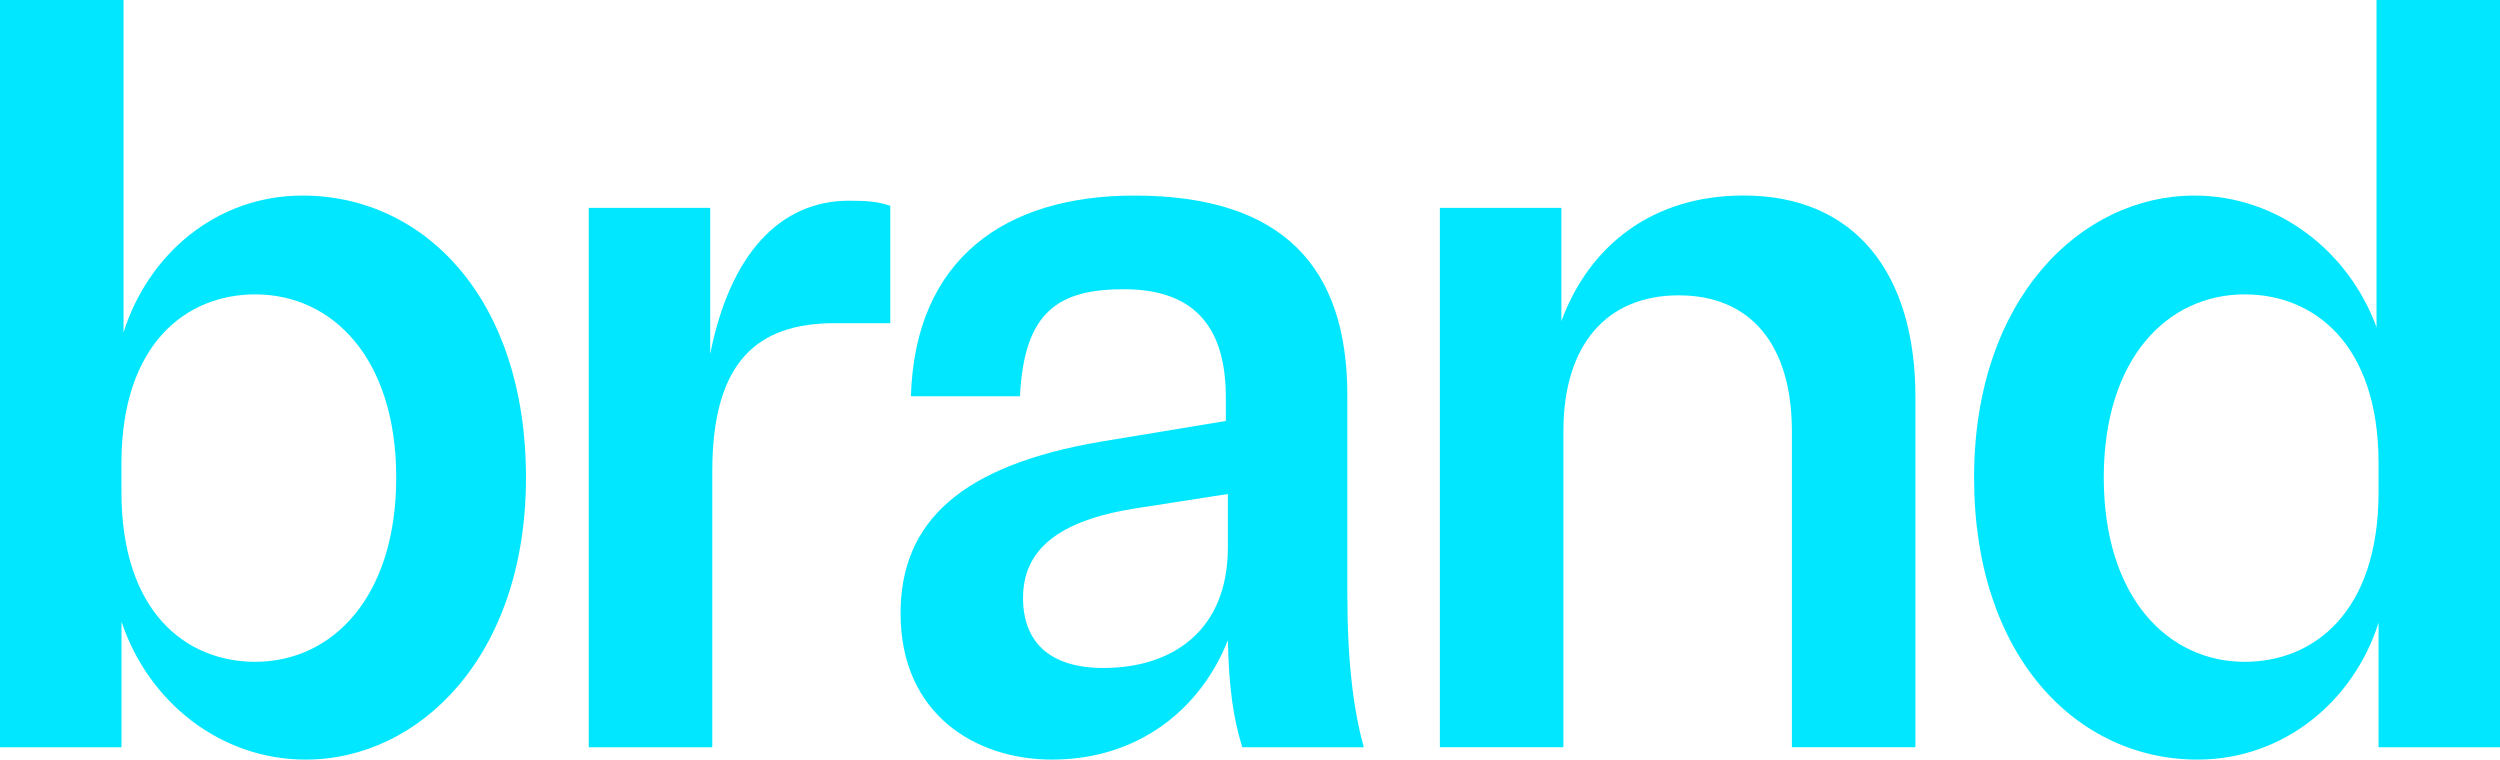
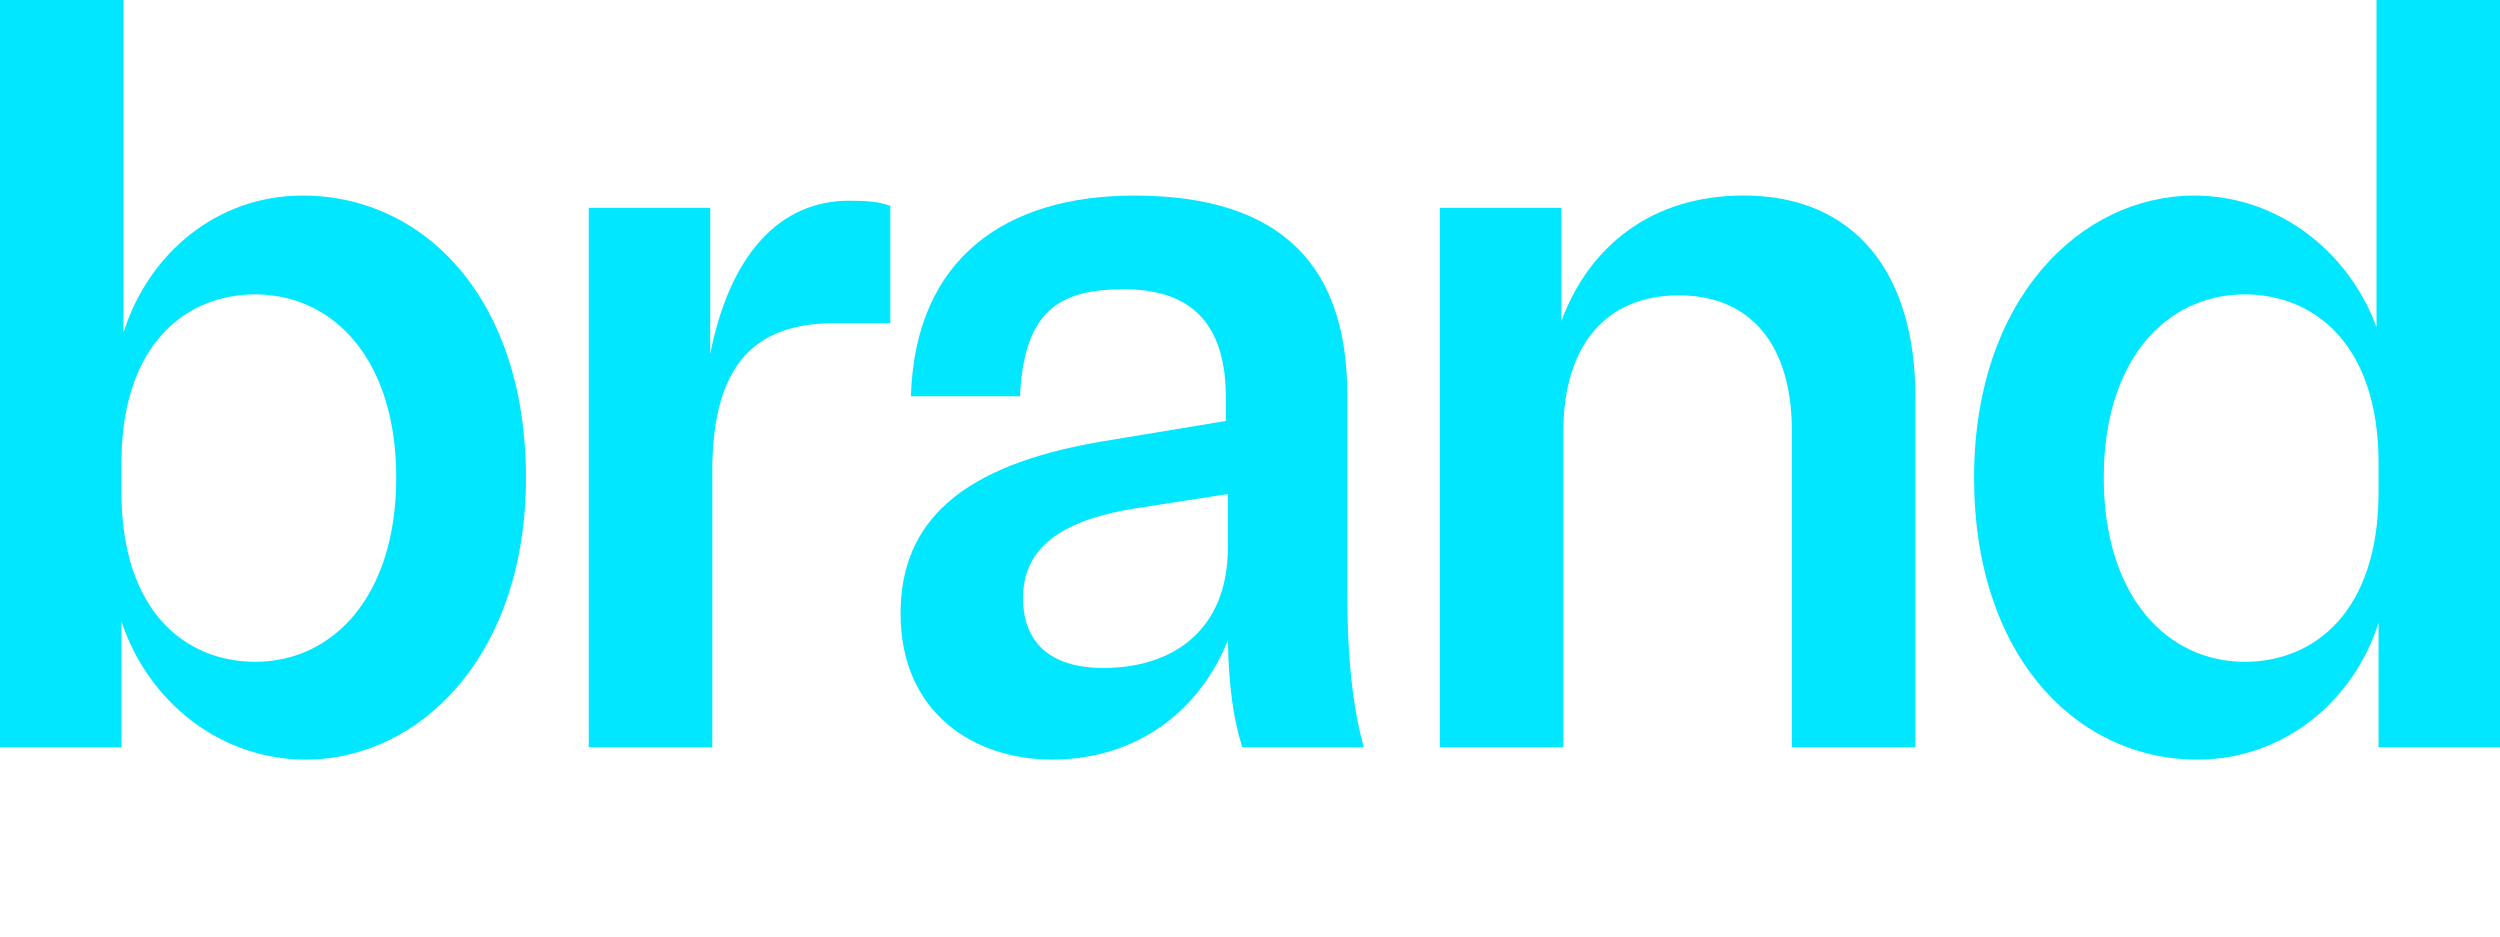
- <svg xmlns="http://www.w3.org/2000/svg" id="Capa_2" data-name="Capa 2" viewBox="0 0 442.8 134.54">
+ <svg xmlns="http://www.w3.org/2000/svg" id="Capa_2" data-name="Capa 2" viewBox="0 0 442.8 165.89">
  <defs>
    <style>
      .cls-1 {
        fill: #00e7ff;
      }
    </style>
  </defs>
  <g id="Capa_1-2" data-name="Capa 1">
    <g>
      <path class="cls-1" d="M21.88,0v58.88c4.38-13.85,16.41-24.24,31.72-24.24,21.51,0,39.56,18.23,39.56,49.95s-18.96,49.95-39.01,49.95c-15.13,0-27.89-10.21-32.63-24.43v22.24H0V0h21.88ZM70.18,84.59c0-21.15-11.3-32.45-24.97-32.45-12.21,0-23.7,8.75-23.7,29.9v5.1c0,21.33,11.48,30.08,23.7,30.08,13.67,0,24.97-11.48,24.97-32.63Z" />
      <path class="cls-1" d="M125.79,36.82v25.89c3.46-17.5,12.21-27.16,24.61-27.16,3.28,0,5.29.18,7.29.91v20.78h-9.84c-13.67,0-21.69,6.75-21.69,26.25v48.86h-21.88V36.82h21.51Z" />
      <path class="cls-1" d="M220.03,132.35c-1.64-5.29-2.37-10.76-2.55-18.96-4.74,12.03-15.68,21.15-31.17,21.15-13.49,0-26.8-8.02-26.8-25.89,0-16.41,10.94-26.25,35.55-30.44l22.06-3.65v-4.19c0-13.49-6.56-19.14-18.05-19.14s-17.68,3.83-18.41,18.96h-19.32c.73-24.43,16.77-35.55,39.56-35.55,26.62,0,37.74,12.94,37.74,35.37v35.18c0,12.03,1.09,20.6,2.92,27.16h-21.51ZM195.42,118.31c12.4,0,22.06-6.75,22.06-21.33v-9.48l-16.41,2.55c-13.85,2.19-19.87,7.47-19.87,15.86,0,7.66,4.56,12.4,14.22,12.4Z" />
      <path class="cls-1" d="M276.55,36.82v20.05c4.92-13.31,16.04-22.24,32.27-22.24,19.69,0,30.44,13.67,30.44,35.73v61.98h-21.88v-55.97c0-15.31-7.29-24.06-20.05-24.06s-20.42,8.75-20.42,24.06v55.97h-21.88V36.82h21.51Z" />
      <path class="cls-1" d="M421.29,132.35v-22.06c-4.38,13.86-16.77,24.25-32.08,24.25-21.33,0-39.56-18.23-39.56-49.95s18.96-49.95,39.01-49.95c14.77,0,27.34,9.84,32.27,23.33V0h21.88v132.35h-21.51ZM372.62,84.59c0,21.15,11.3,32.63,24.97,32.63,12.21,0,23.7-8.75,23.7-30.08v-5.1c0-21.15-11.48-29.9-23.7-29.9-13.67,0-24.97,11.3-24.97,32.45Z" />
    </g>
  </g>
</svg>
